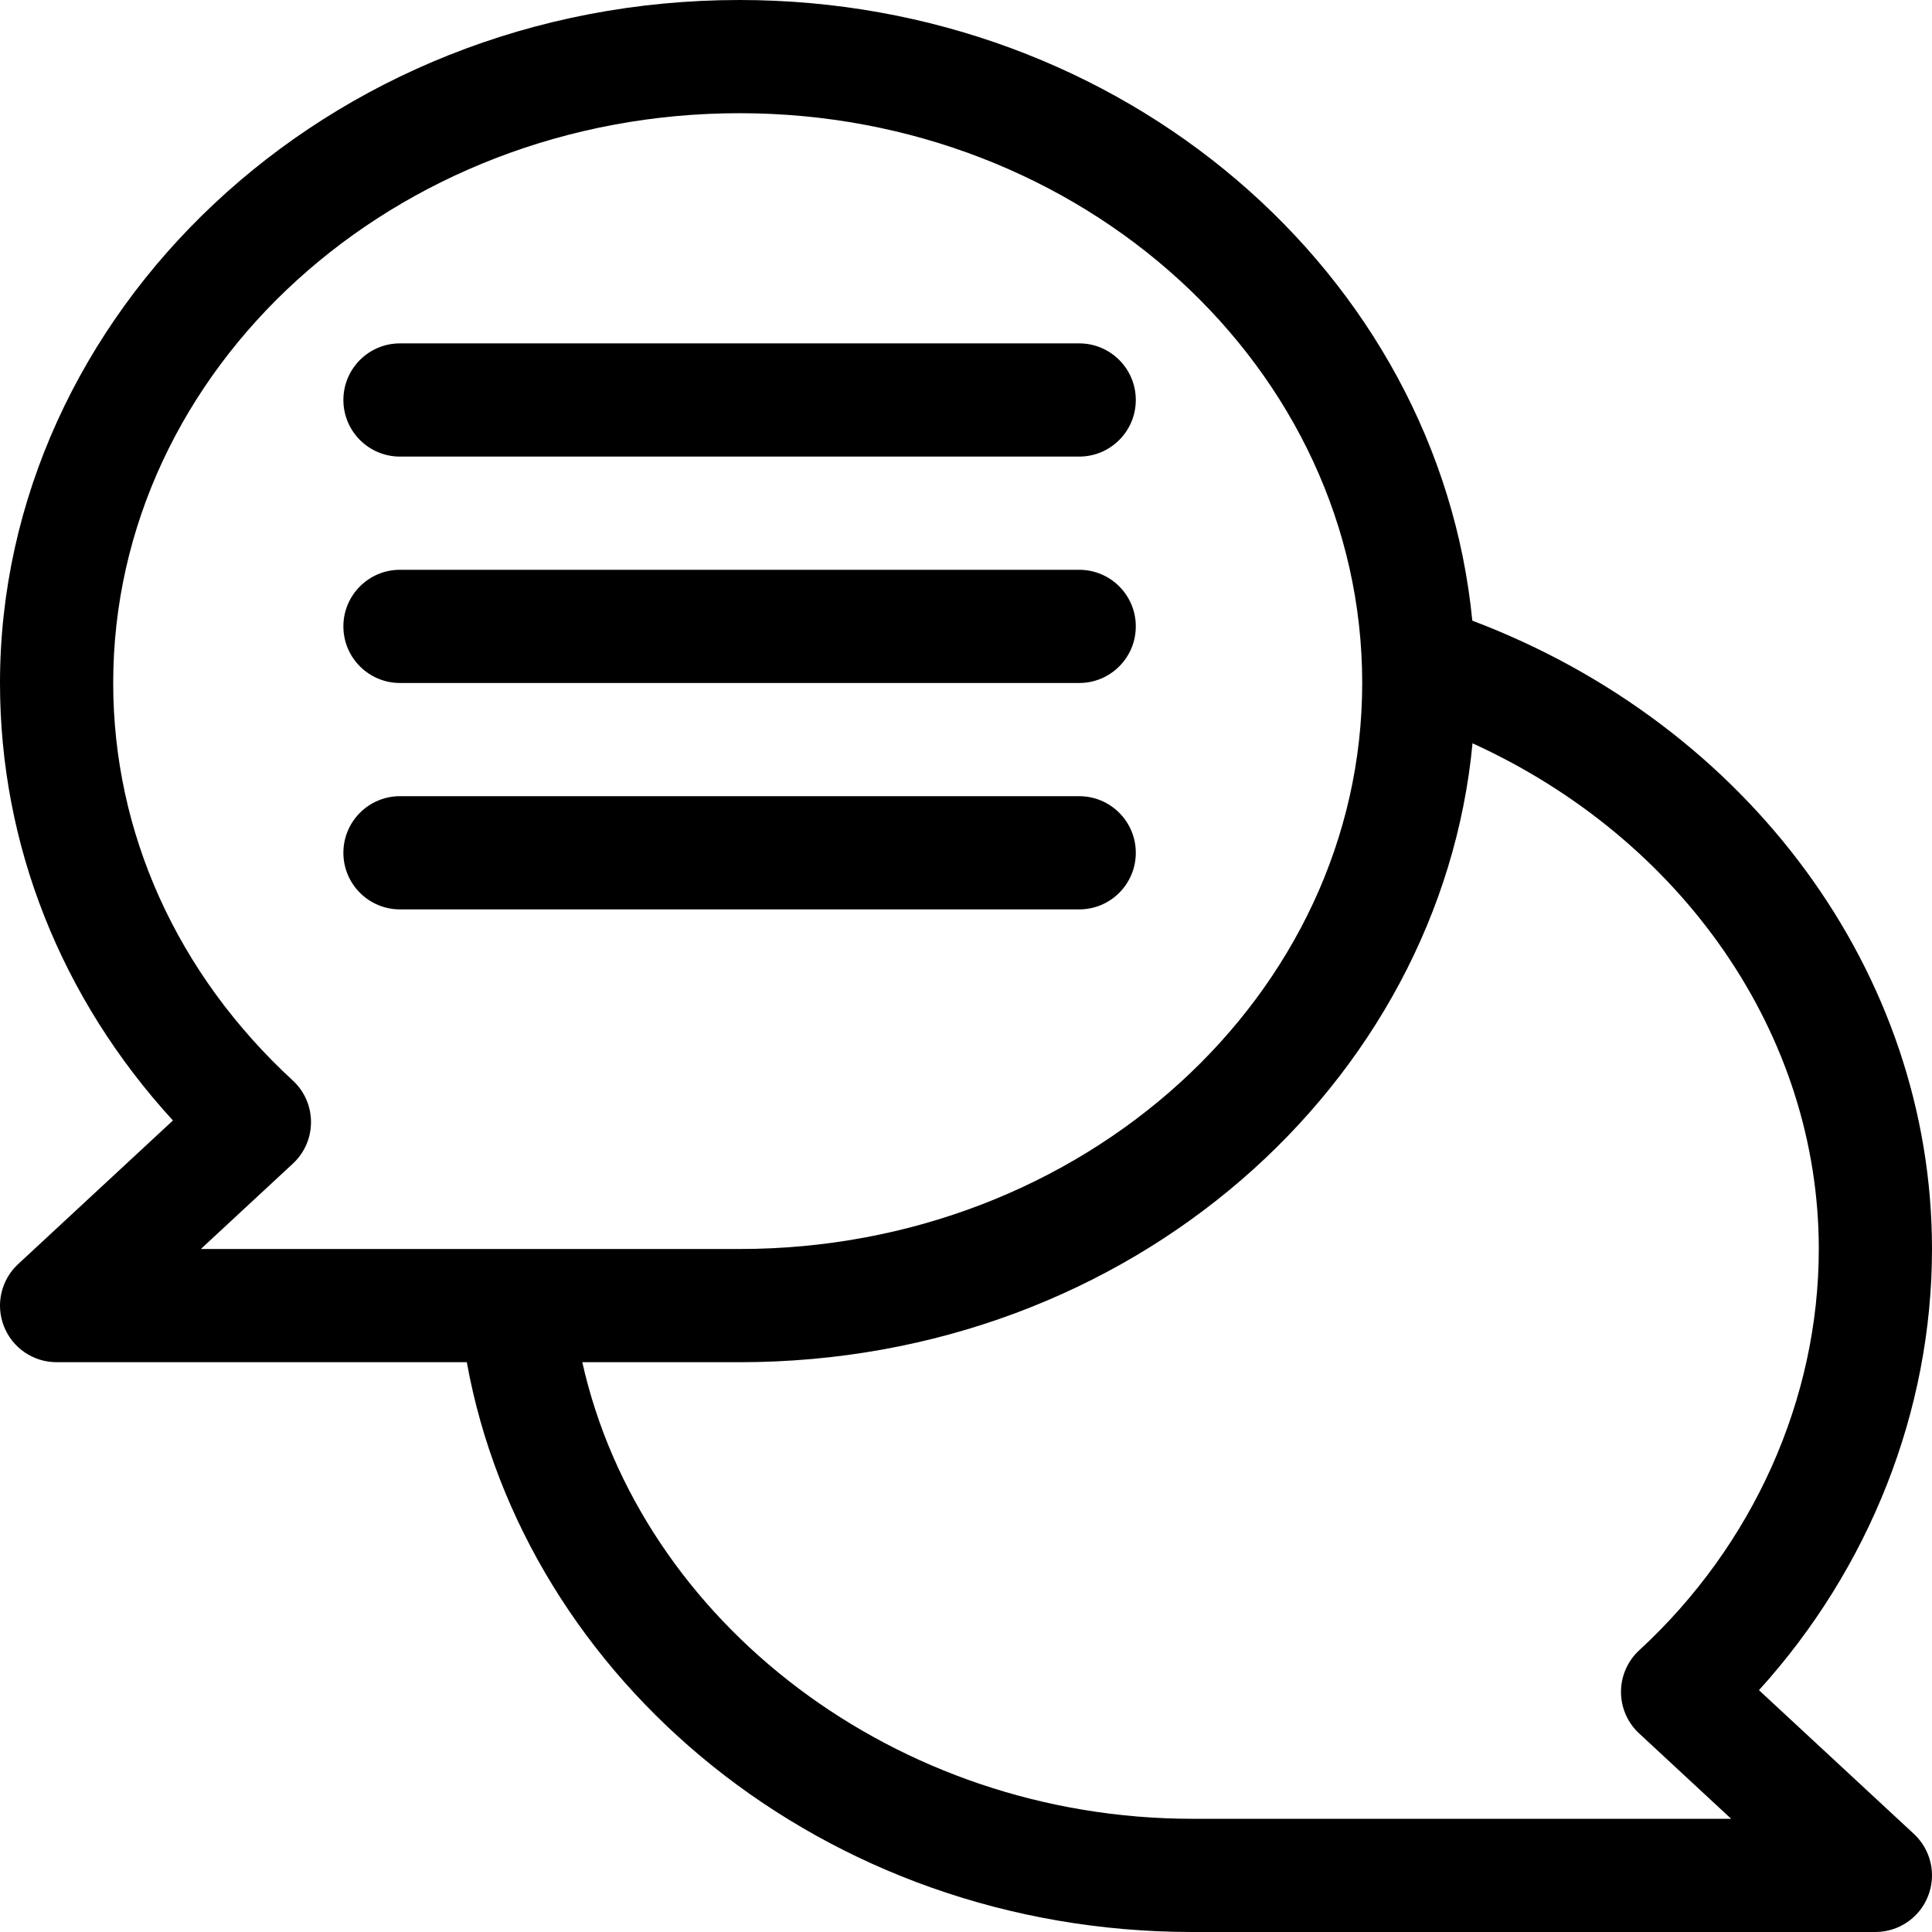
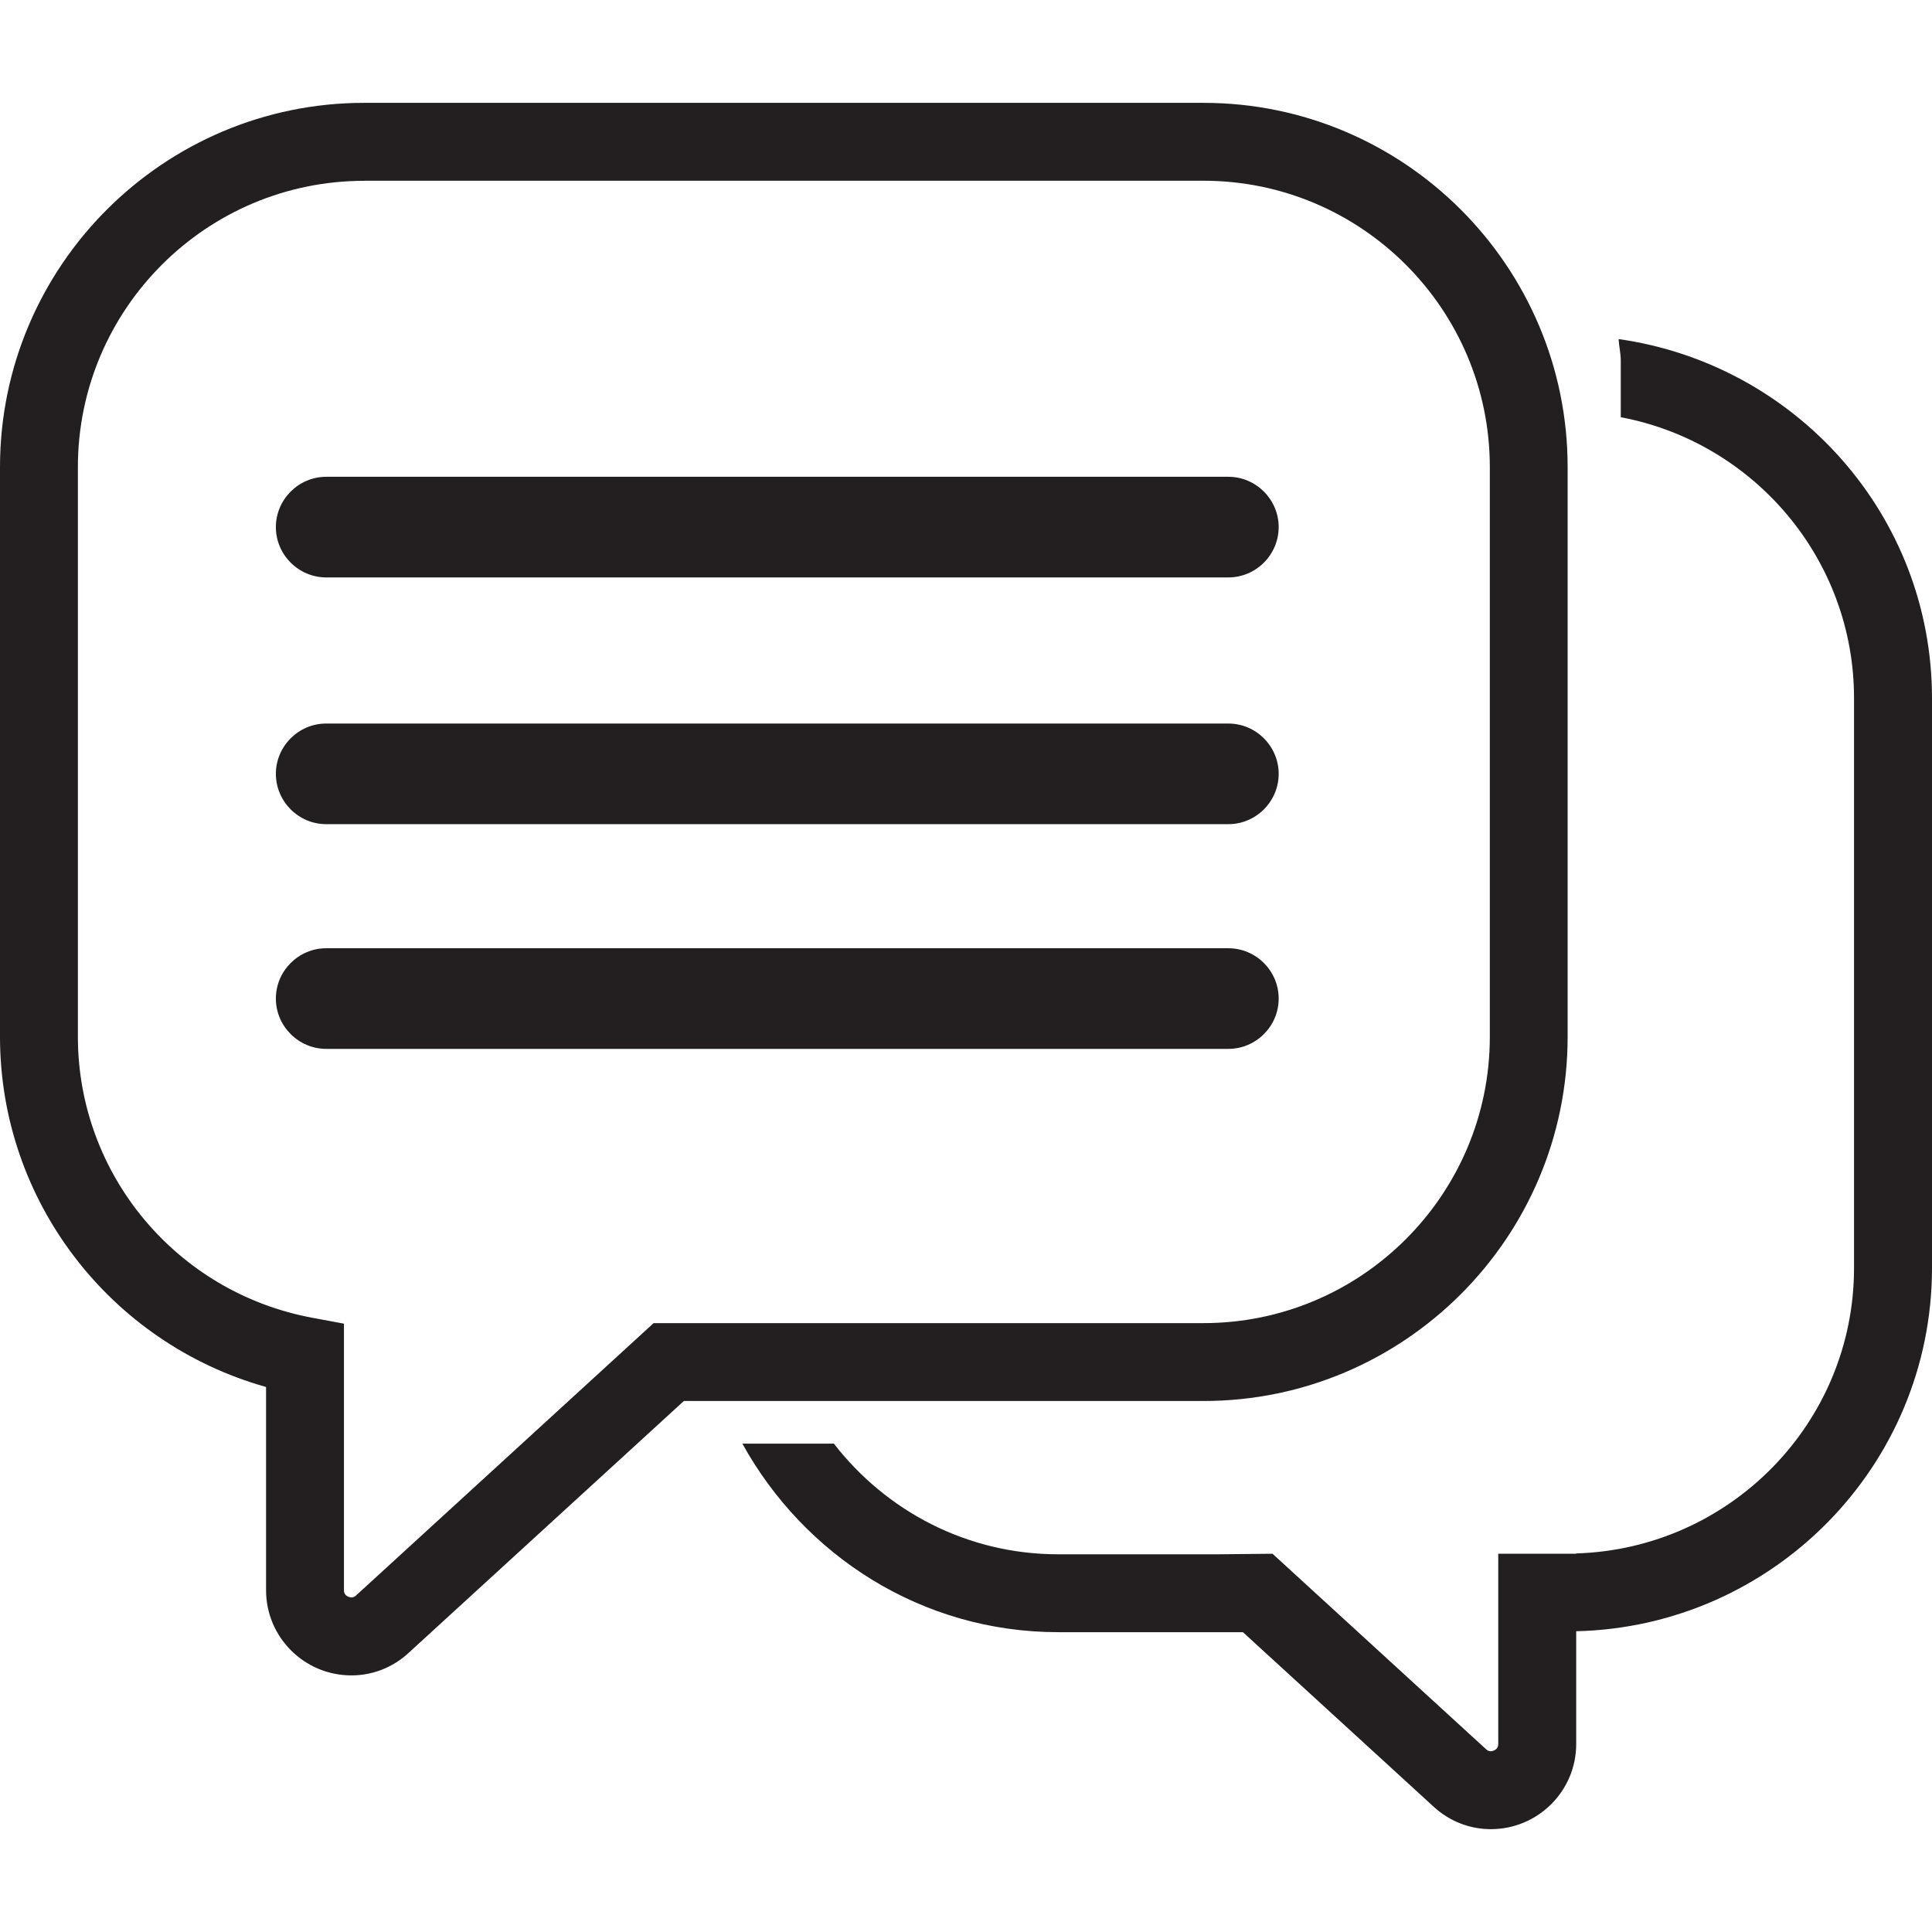
- <svg xmlns="http://www.w3.org/2000/svg" version="1.1" id="Capa_1" x="0px" y="0px" viewBox="0 0 512.001 512.001" style="enable-background:new 0 0 512.001 512.001;" xml:space="preserve">
+ <svg xmlns="http://www.w3.org/2000/svg" version="1.1" id="Capa_1" x="0px" y="0px" viewBox="0 0 437.702 437.702" style="enable-background:new 0 0 437.702 437.702;" xml:space="preserve">
  <g>
-     <path d="M466.144,447.914C495.456,415.602,512,373.808,512,331c0-73.034-48.543-138.788-121.821-166.519 C381.16,72.391,297.524,0,196,0C86.084,0,0,83.604,0,181c0,42.916,16.16,83.531,45.827,115.941L4.799,335.004 c-4.523,4.196-6.016,10.733-3.762,16.476C3.29,357.223,8.831,361,15,361h108.705c15.29,84.316,94.638,151,192.295,151h181 c6.17,0,11.71-3.777,13.963-9.52c2.254-5.743,0.762-12.28-3.762-16.476L466.144,447.914z M77.584,286.337 C46.9,258.069,30,220.659,30,181c0-83.262,74.467-151,166-151c90.981,0,165,67.738,165,151c0,82.71-74.019,150-165,150 c-5.277,0-142.653,0-142.775,0l24.397-22.634C84.03,302.422,84.019,292.265,77.584,286.337z M316,482 c-78.448,0-146.228-51.956-161.685-121H196c104.091,0,185.736-74.141,194.234-164.018C445.854,222.326,482,274.089,482,331 c0,39.72-17.344,78.478-47.584,106.337c-3.076,2.834-4.829,6.823-4.837,11.006c-0.007,4.183,1.732,8.178,4.799,11.023L458.776,482 H316z" />
-     <path d="M106,121h180c8.284,0,15-6.716,15-15s-6.716-15-15-15H106c-8.284,0-15,6.716-15,15S97.716,121,106,121z" />
-     <path d="M106,181h180c8.284,0,15-6.716,15-15s-6.716-15-15-15H106c-8.284,0-15,6.716-15,15S97.716,181,106,181z" />
-     <path d="M106,241h180c8.284,0,15-6.716,15-15s-6.716-15-15-15H106c-8.284,0-15,6.716-15,15S97.716,241,106,241z" />
+     <g>
+       <g>
+         <path style="fill:#231F20;" d="M278.291,237.626H73.9c-6.264,0-11.399-5.135-11.399-11.399l0,0     c0-6.264,5.135-11.399,11.399-11.399h204.39c6.264,0,11.399,5.135,11.399,11.399l0,0     C289.69,232.509,284.555,237.626,278.291,237.626z" />
+         <path style="fill:#231F20;" d="M278.291,186.718H73.9c-6.264,0-11.399-5.135-11.399-11.399l0,0     c0-6.264,5.135-11.399,11.399-11.399h204.39c6.264,0,11.399,5.135,11.399,11.399l0,0     C289.69,181.583,284.555,186.718,278.291,186.718z" />
+         <path style="fill:#231F20;" d="M278.291,130.817H73.9c-6.264,0-11.399-5.135-11.399-11.399l0,0     c0-6.264,5.135-11.399,11.399-11.399h204.39c6.264,0,11.399,5.135,11.399,11.399l0,0     C289.69,125.682,284.555,130.817,278.291,130.817z" />
+       </g>
+       <path style="fill:#231F20;" d="M79.618,379.568c-10.676,0-19.34-8.646-19.34-19.287v-46.055C24.951,304.309,0,272.053,0,234.891    V105.83c0-45.508,37.021-82.529,82.511-82.529h190.133c45.508,0,82.511,37.021,82.511,82.529v129.043    c0,45.508-37.021,82.529-82.511,82.529H154.929l-62.378,57.084C88.987,377.786,84.382,379.568,79.618,379.568z M82.511,40.965    c-35.768,0-64.866,29.098-64.866,64.866v129.043c0,31.162,22.322,57.931,53.078,63.666l7.199,1.341v60.384    c0,1.57,1.676,1.641,1.694,1.641c0.371,0,0.688-0.141,1.023-0.423l67.442-61.725h124.579c35.768,0,64.866-29.098,64.866-64.883    V105.83c0-35.768-29.098-64.883-64.866-64.883H82.511V40.965z" />
+       <path style="fill:#231F20;" d="M366.696,76.821c0.106,1.659,0.494,3.229,0.494,4.923v12.776    c30.033,5.664,52.849,32.009,52.849,63.666v129.061c0,35.115-28.092,63.648-62.96,64.689v0.071h-17.646v43.109    c0,1.57-1.676,1.641-1.694,1.641c-0.371,0-0.688-0.141-1.023-0.423l-48.42-44.326l-12.476,0.124h-36.068    c-20.734,0-39.05-9.864-50.837-25.075h-20.734c14.011,25.339,40.603,42.72,71.589,42.72h41.82l43.232,39.562    c3.564,3.282,8.17,5.064,12.934,5.064c10.676,0,19.34-8.646,19.34-19.287v-25.551c44.591-1.041,80.606-37.48,80.606-82.335    V158.185C437.685,116.612,406.716,82.485,366.696,76.821z" />
+     </g>
+     <g>
+ 	</g>
+     <g>
+ 	</g>
+     <g>
+ 	</g>
+     <g>
+ 	</g>
+     <g>
+ 	</g>
+     <g>
+ 	</g>
+     <g>
+ 	</g>
+     <g>
+ 	</g>
+     <g>
+ 	</g>
+     <g>
+ 	</g>
+     <g>
+ 	</g>
+     <g>
+ 	</g>
+     <g>
+ 	</g>
+     <g>
+ 	</g>
+     <g>
+ 	</g>
  </g>
+   <g>
+ </g>
+   <g>
+ </g>
+   <g>
+ </g>
+   <g>
+ </g>
+   <g>
+ </g>
+   <g>
+ </g>
+   <g>
+ </g>
+   <g>
+ </g>
+   <g>
+ </g>
+   <g>
+ </g>
+   <g>
+ </g>
+   <g>
+ </g>
+   <g>
+ </g>
+   <g>
+ </g>
+   <g>
+ </g>
</svg>
